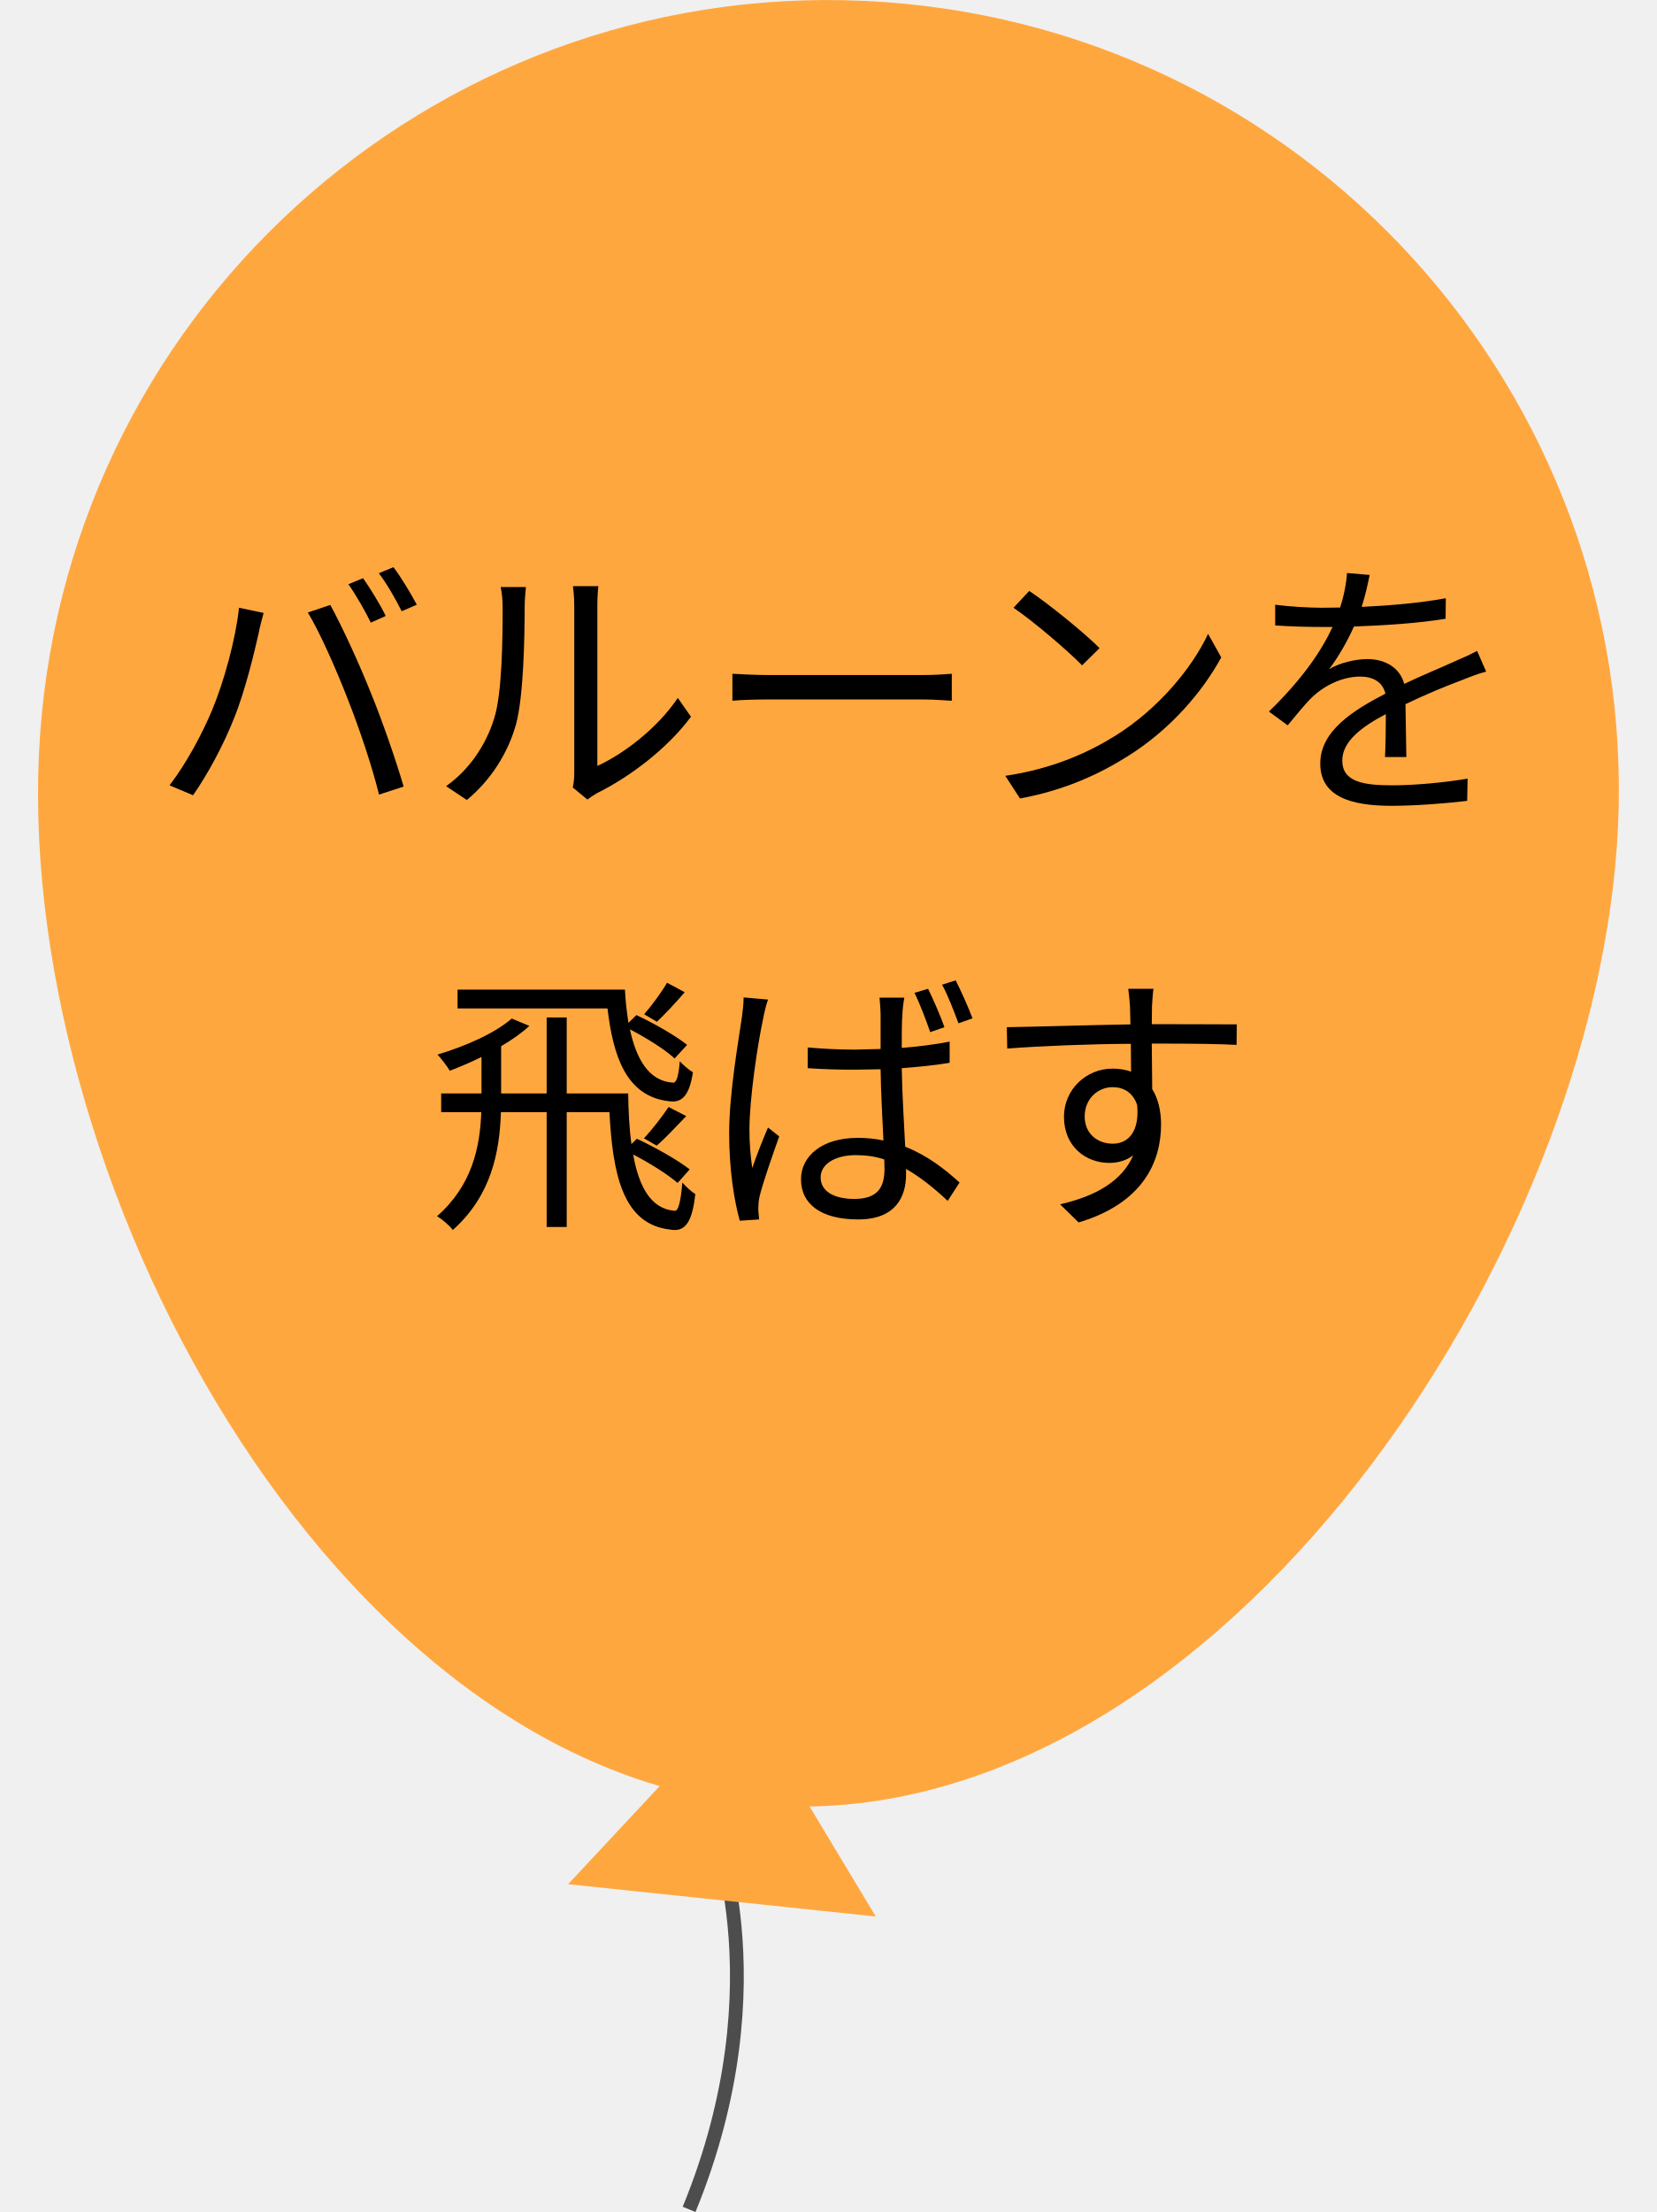
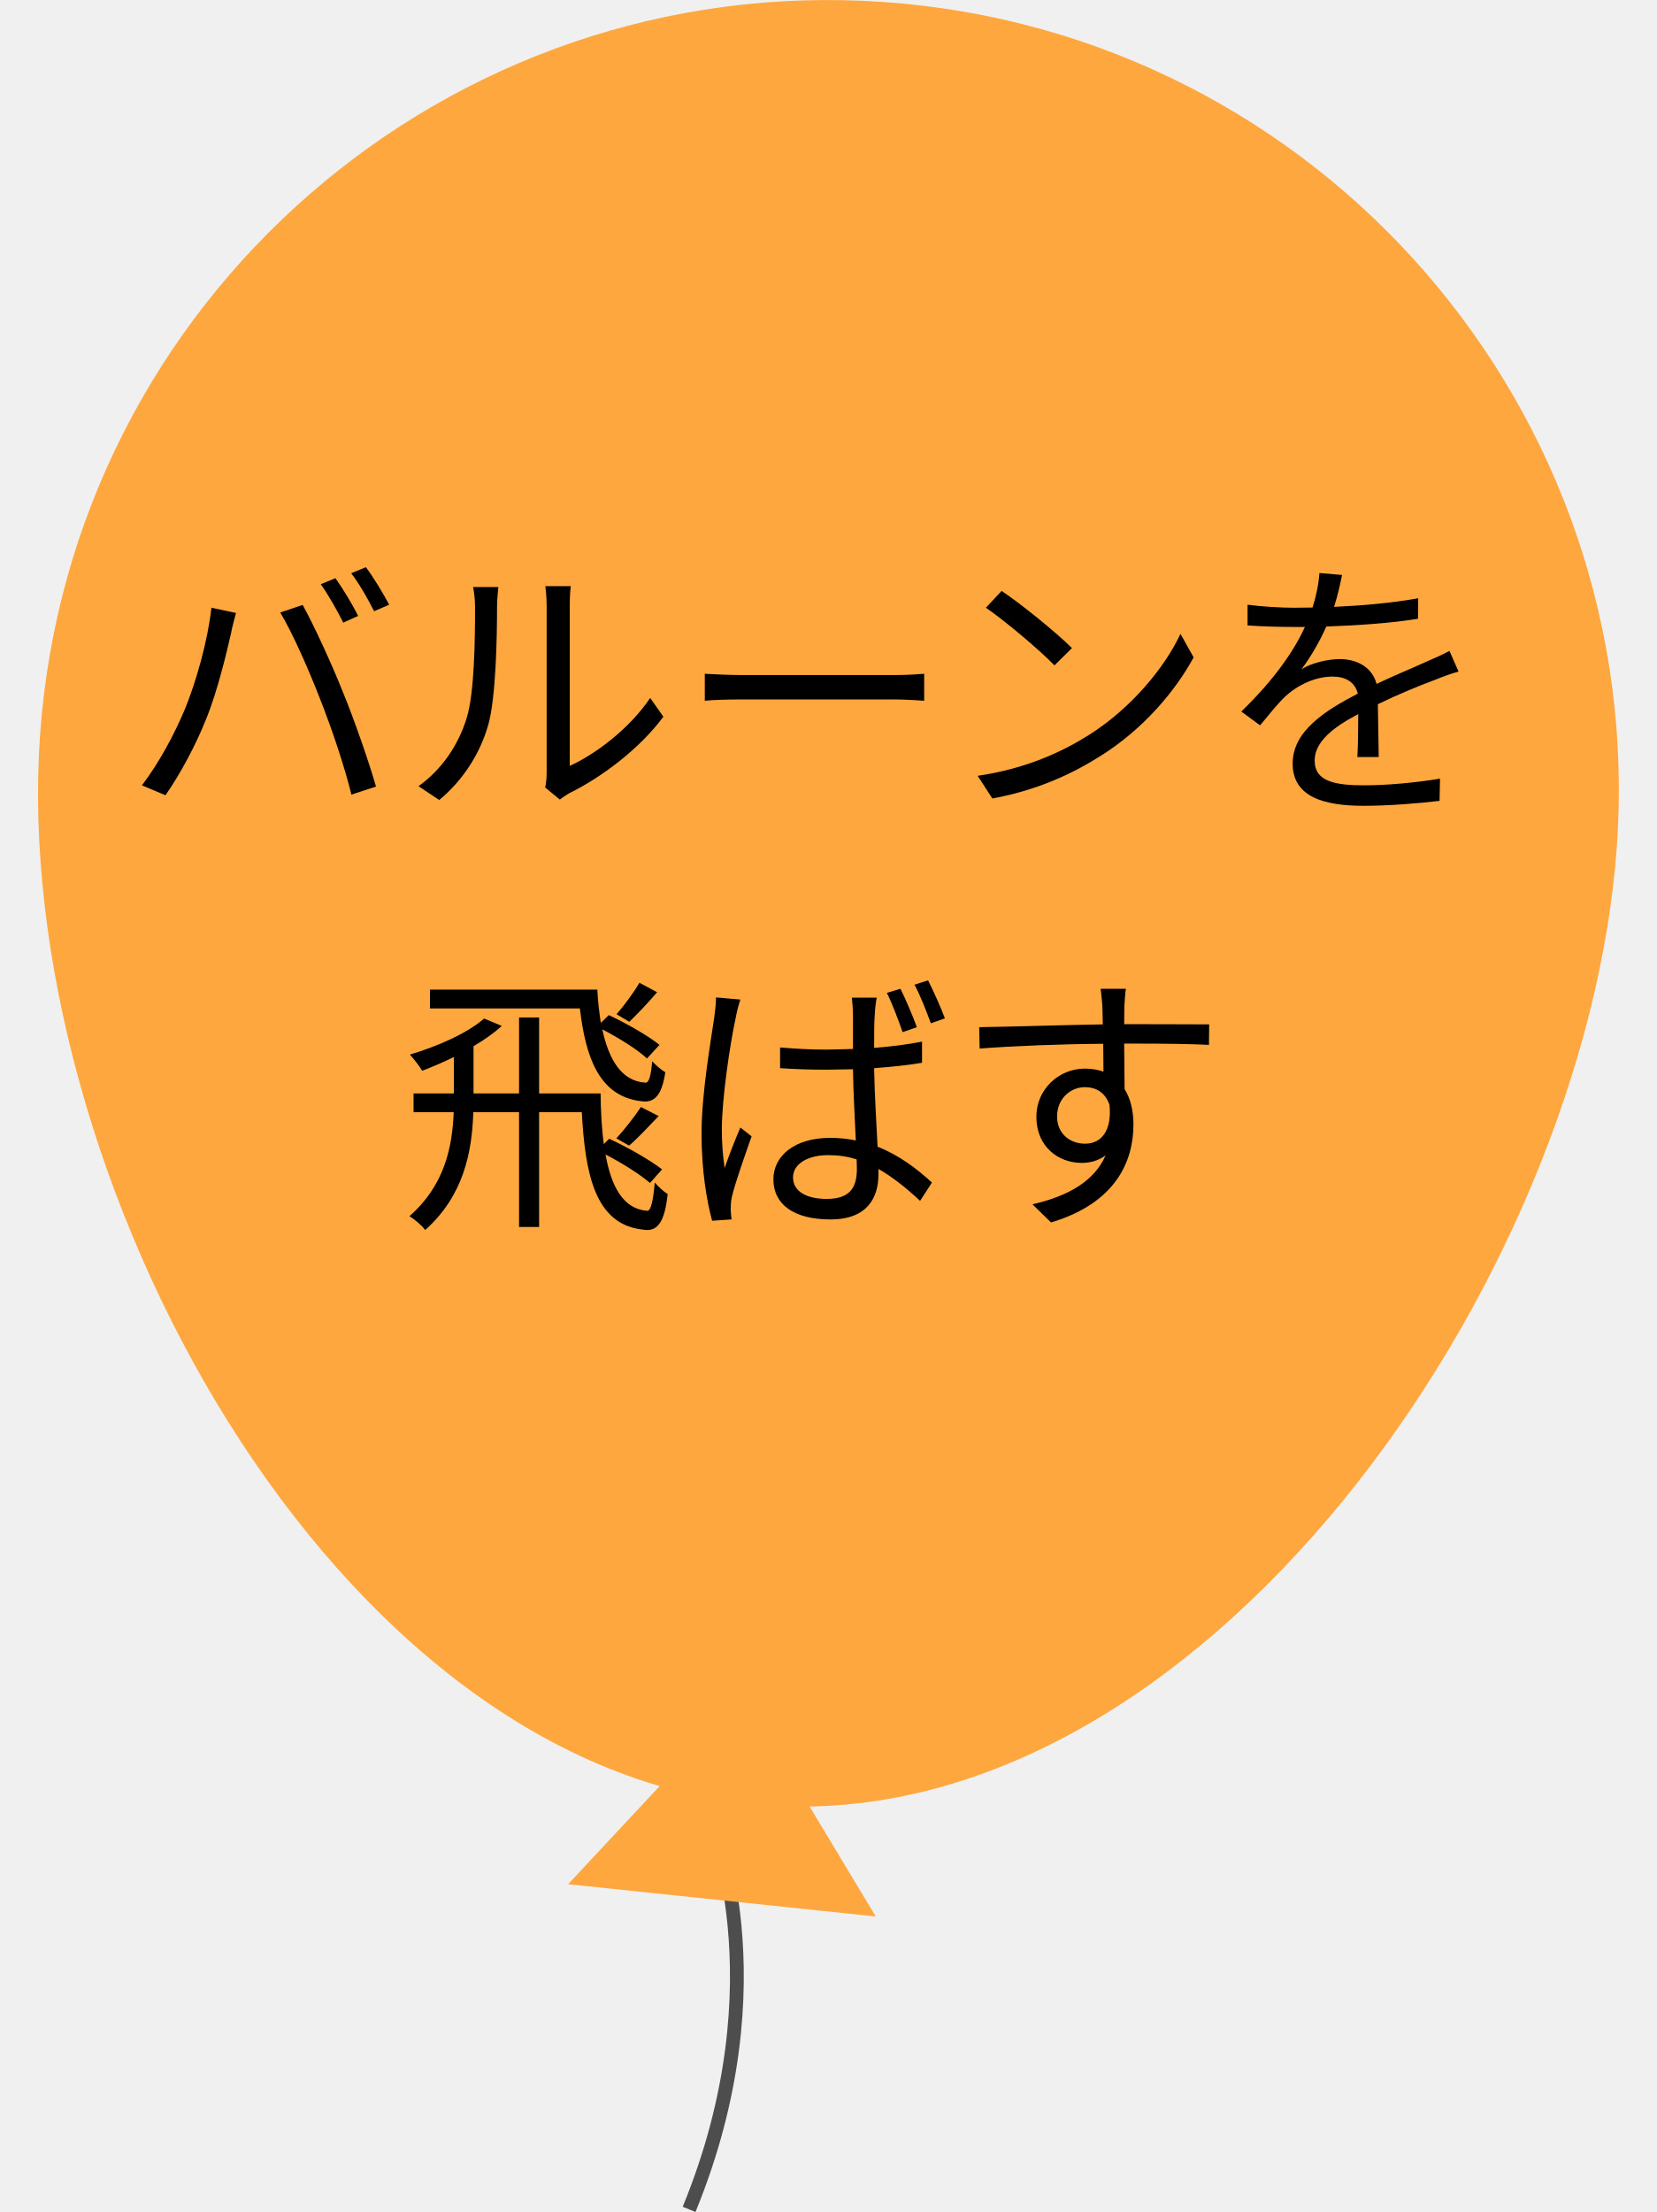
<svg xmlns="http://www.w3.org/2000/svg" viewBox="0 0 120 160.19">
  <defs>
    <style>.cls-1{fill:#fff;opacity:0;}.cls-2{fill:none;stroke:#4d4d4d;stroke-miterlimit:10;}.cls-3{fill:#ffa73f;}.cls-4{font-size:20px;font-family:HiraKakuProN-W3-83pv-RKSJ-H, Hiragino Kaku Gothic ProN;}</style>
  </defs>
  <g id="レイヤー_2" data-name="レイヤー 2">
    <g id="レイヤー_1-2" data-name="レイヤー 1">
      <rect class="cls-1" width="120" height="160" />
      <path class="cls-2" d="M51.37,131.32s5.36,12.05-1.46,28.68" />
      <path class="cls-3" d="M117.11,61.24C114.9,92.78,87,133,55.47,130.74S.69,84.79,2.9,53.25a57.24,57.24,0,0,1,114.21,8Z" />
      <polygon class="cls-3" points="53.84 122.85 41.15 136.45 63.43 138.79 53.84 122.85" />
-       <text class="cls-4" transform="translate(11 57.45)">バルーンを<tspan x="20" y="30">飛ばす</tspan>
+       <text class="cls-4" transform="translate(9 57.45)">バルーンを<tspan x="20" y="30">飛ばす</tspan>
      </text>
    </g>
  </g>
</svg>
